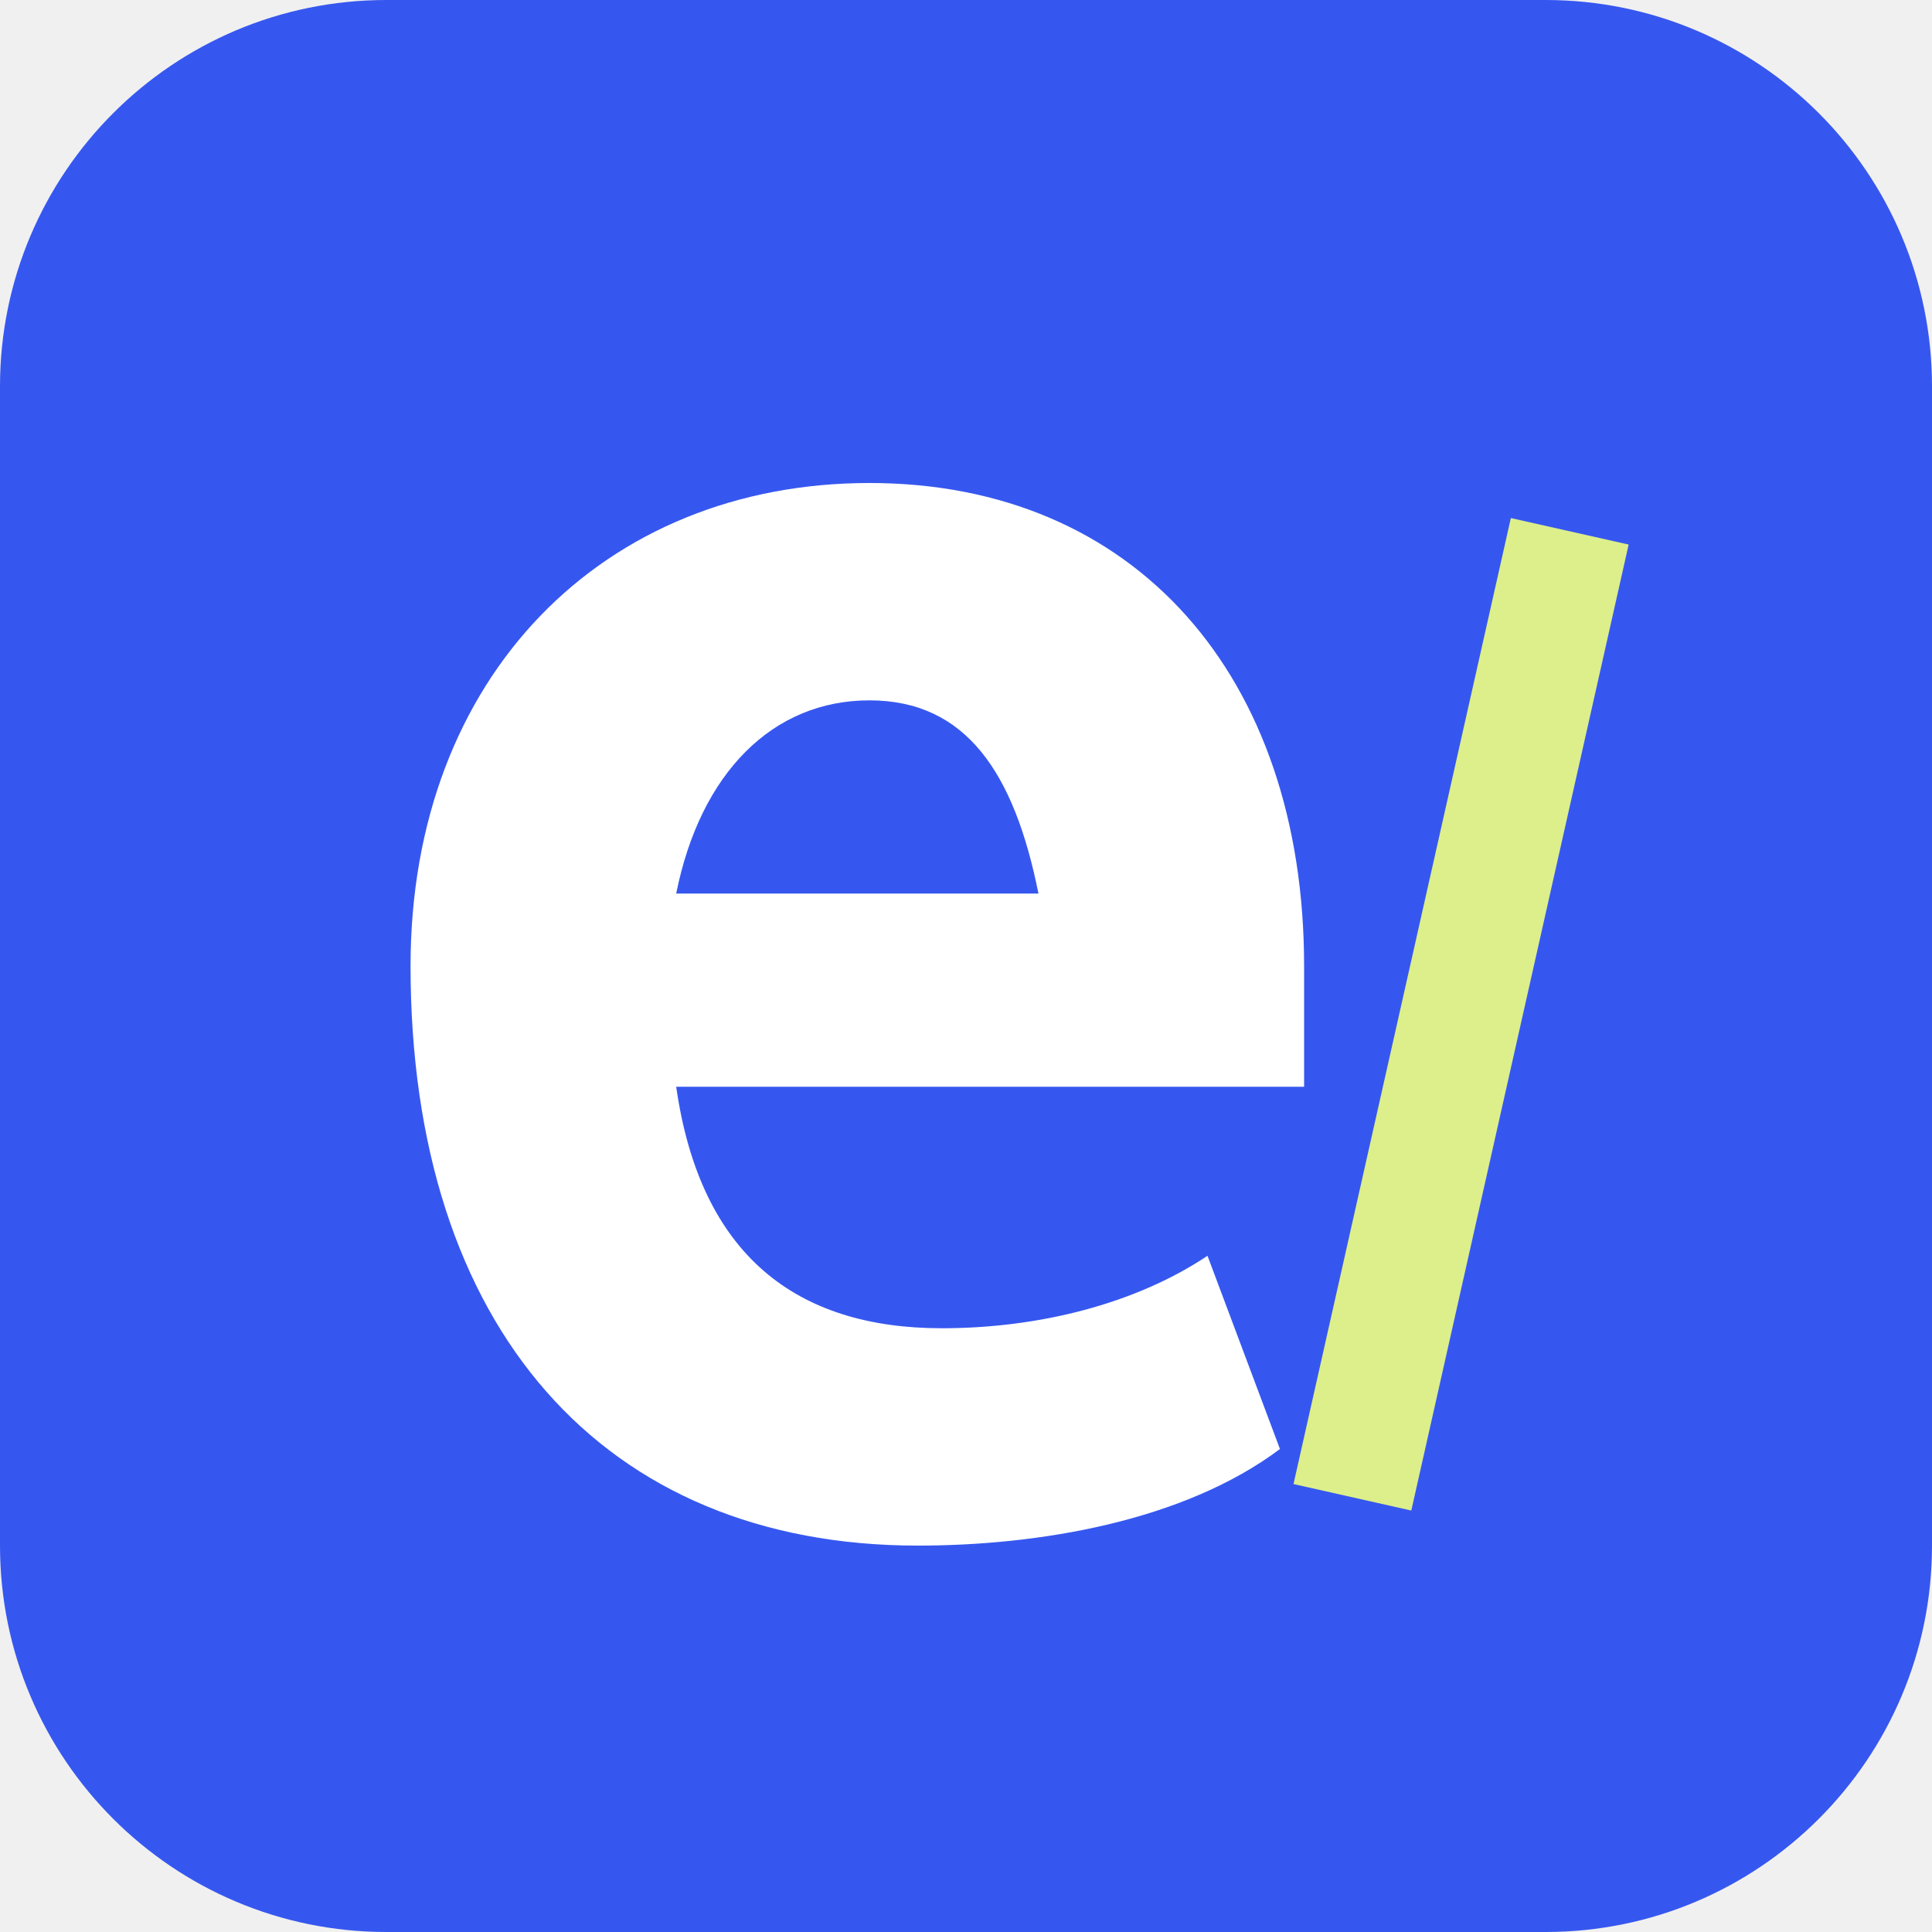
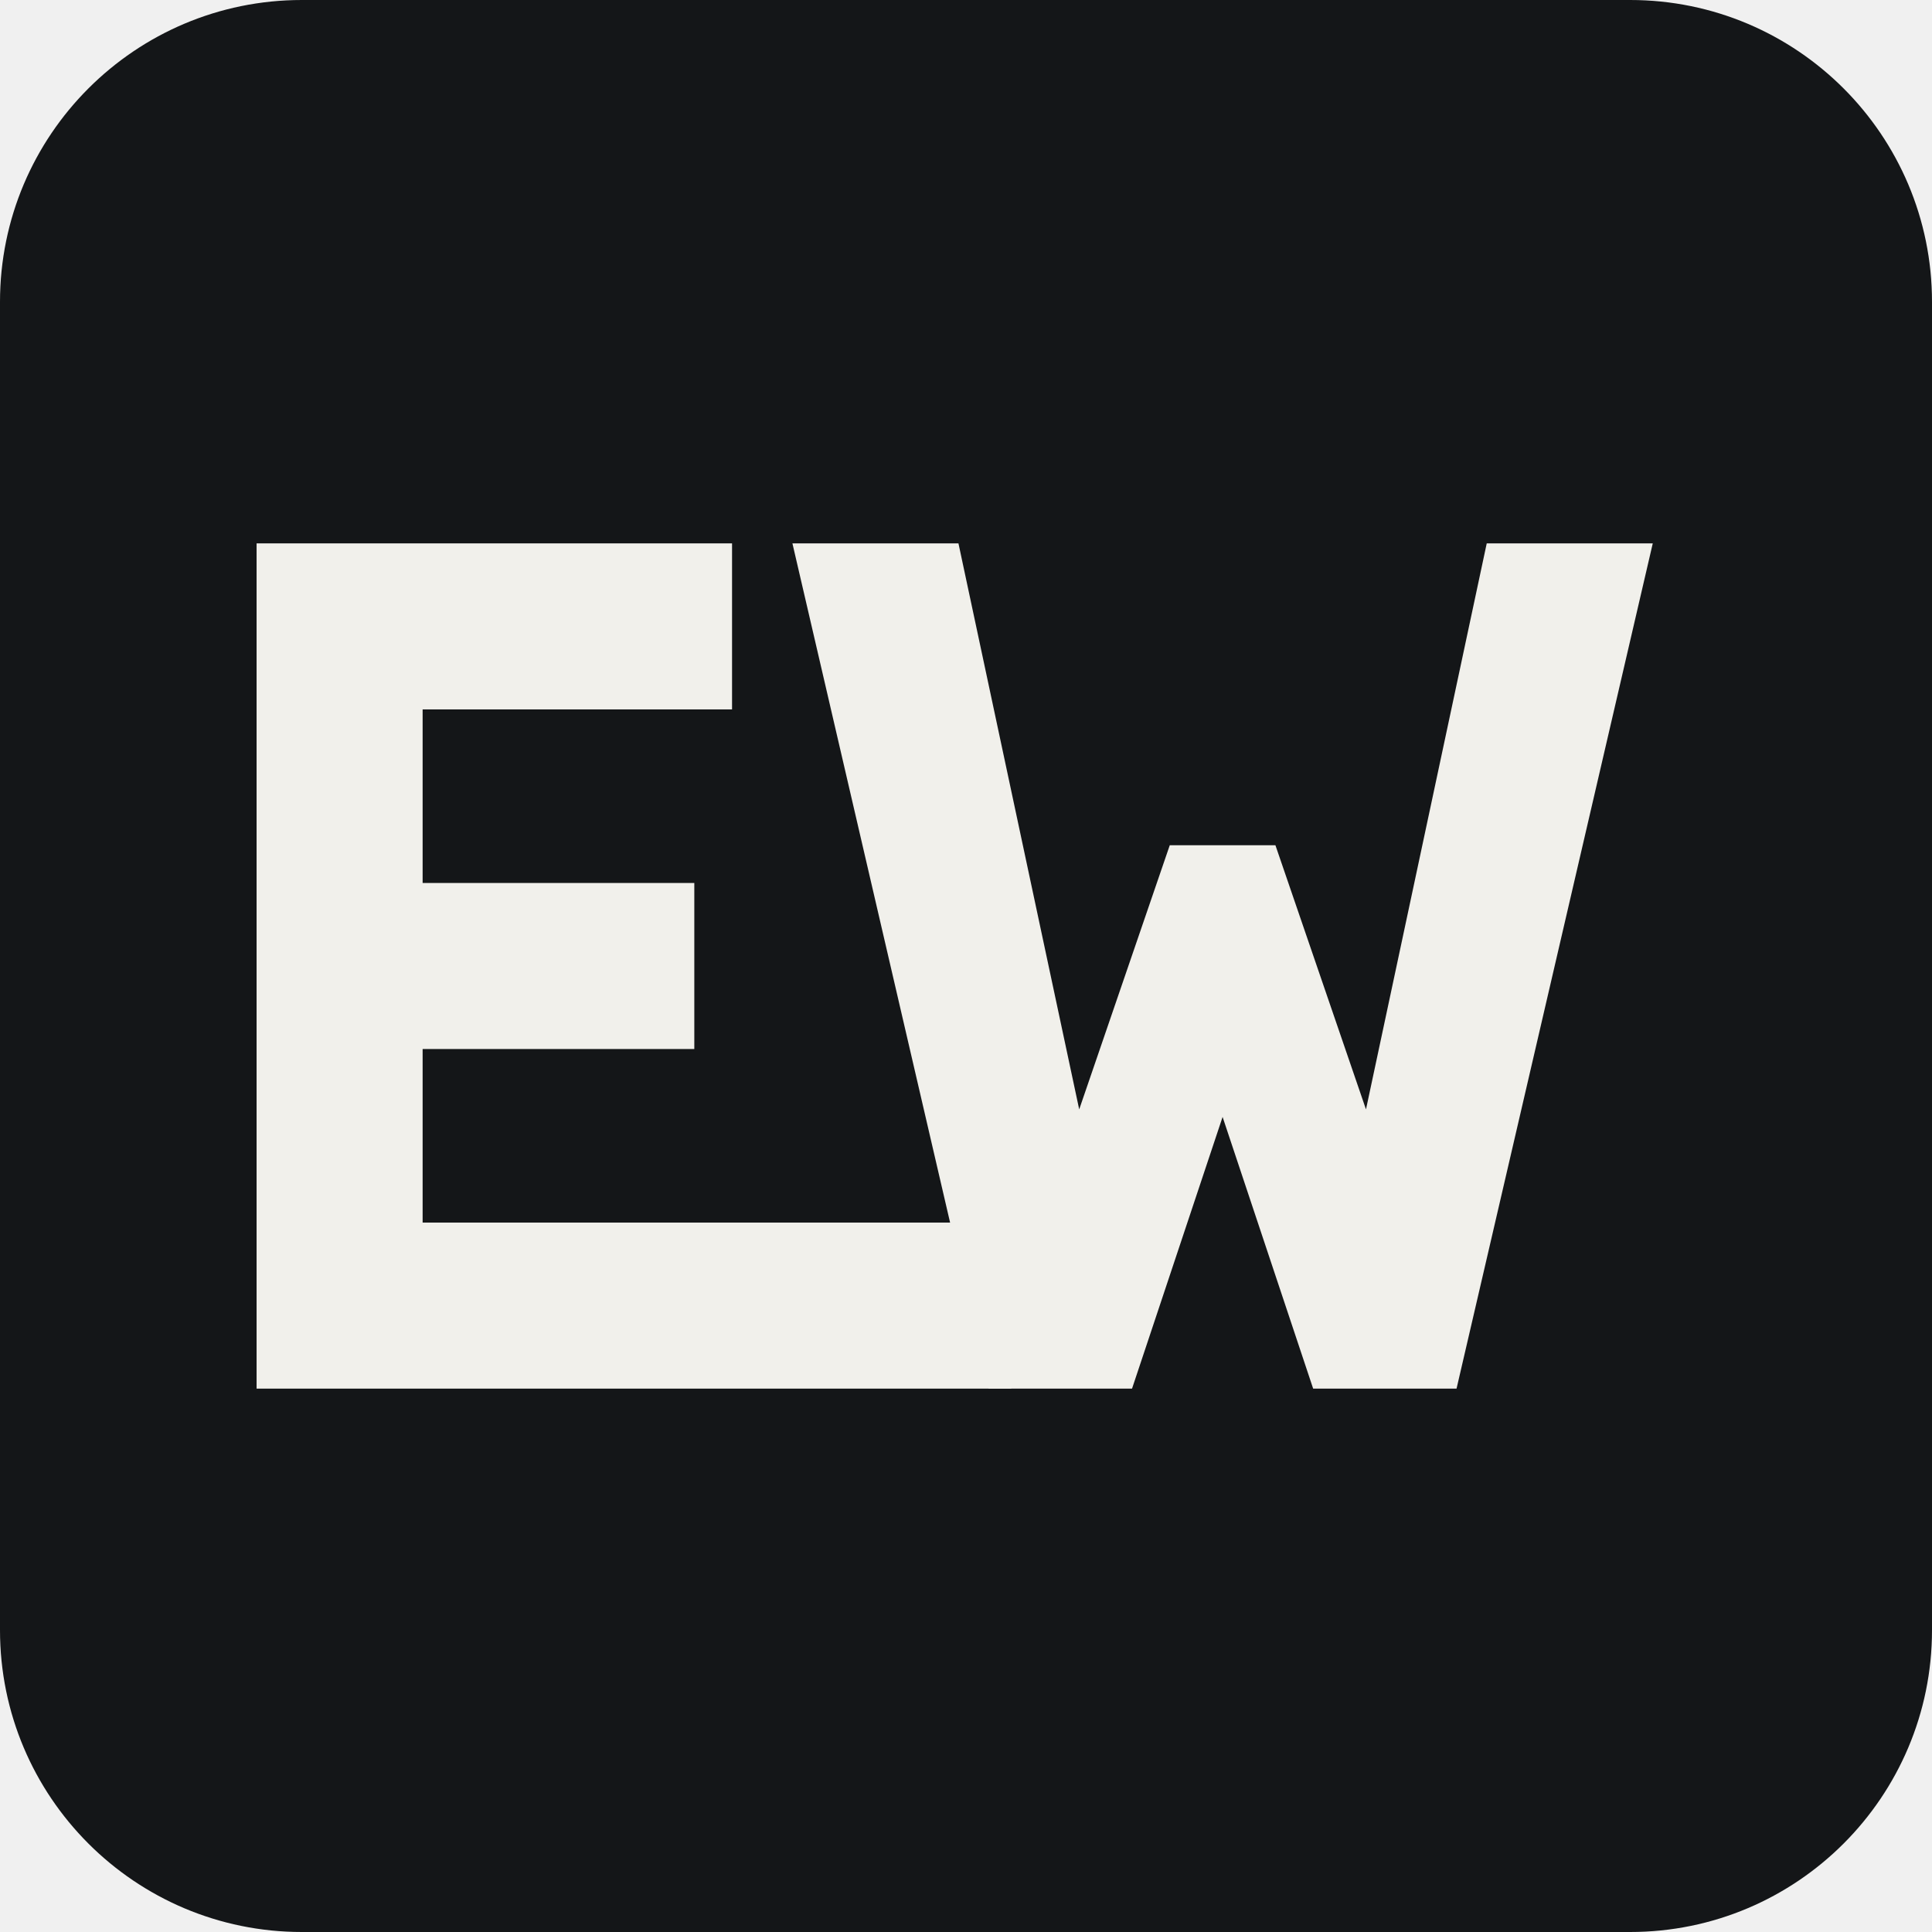
- <svg xmlns="http://www.w3.org/2000/svg" viewBox="0 0 80 80">
-   <rect width="80" height="80" rx="16" fill="#3657EF" />
-   <path fill="#fff" d="M17 40c0-12 8-20 19-20s18 8 18 20v5H28c1 7 5 10 11 10 4 0 8-1 11-3l3 8c-4 3-10 4-15 4-13 0-21-9-21-24zm11-3h15c-1-5-3-8-7-8s-7 3-8 8z" />
-   <path stroke="#DCEF8A" stroke-width="5" d="m65 22-9 40" />
+ <svg xmlns="http://www.w3.org/2000/svg" viewBox="0 0 512 512" role="img" aria-labelledby="title desc">
+   <rect width="512" height="512" rx="80" fill="#141618" />
+   <g id="icon" fill="#F1F0EB">
+     <path id="e" d="M68 144H194V188H112V234H184V278H112V324H268V368H68Z" />
+     <path id="w" d="M210 144H254L286 294L310 224H338L362 294L394 144H438L386 368H348L324 296L300 368H262Z" />
+   </g>
</svg>
